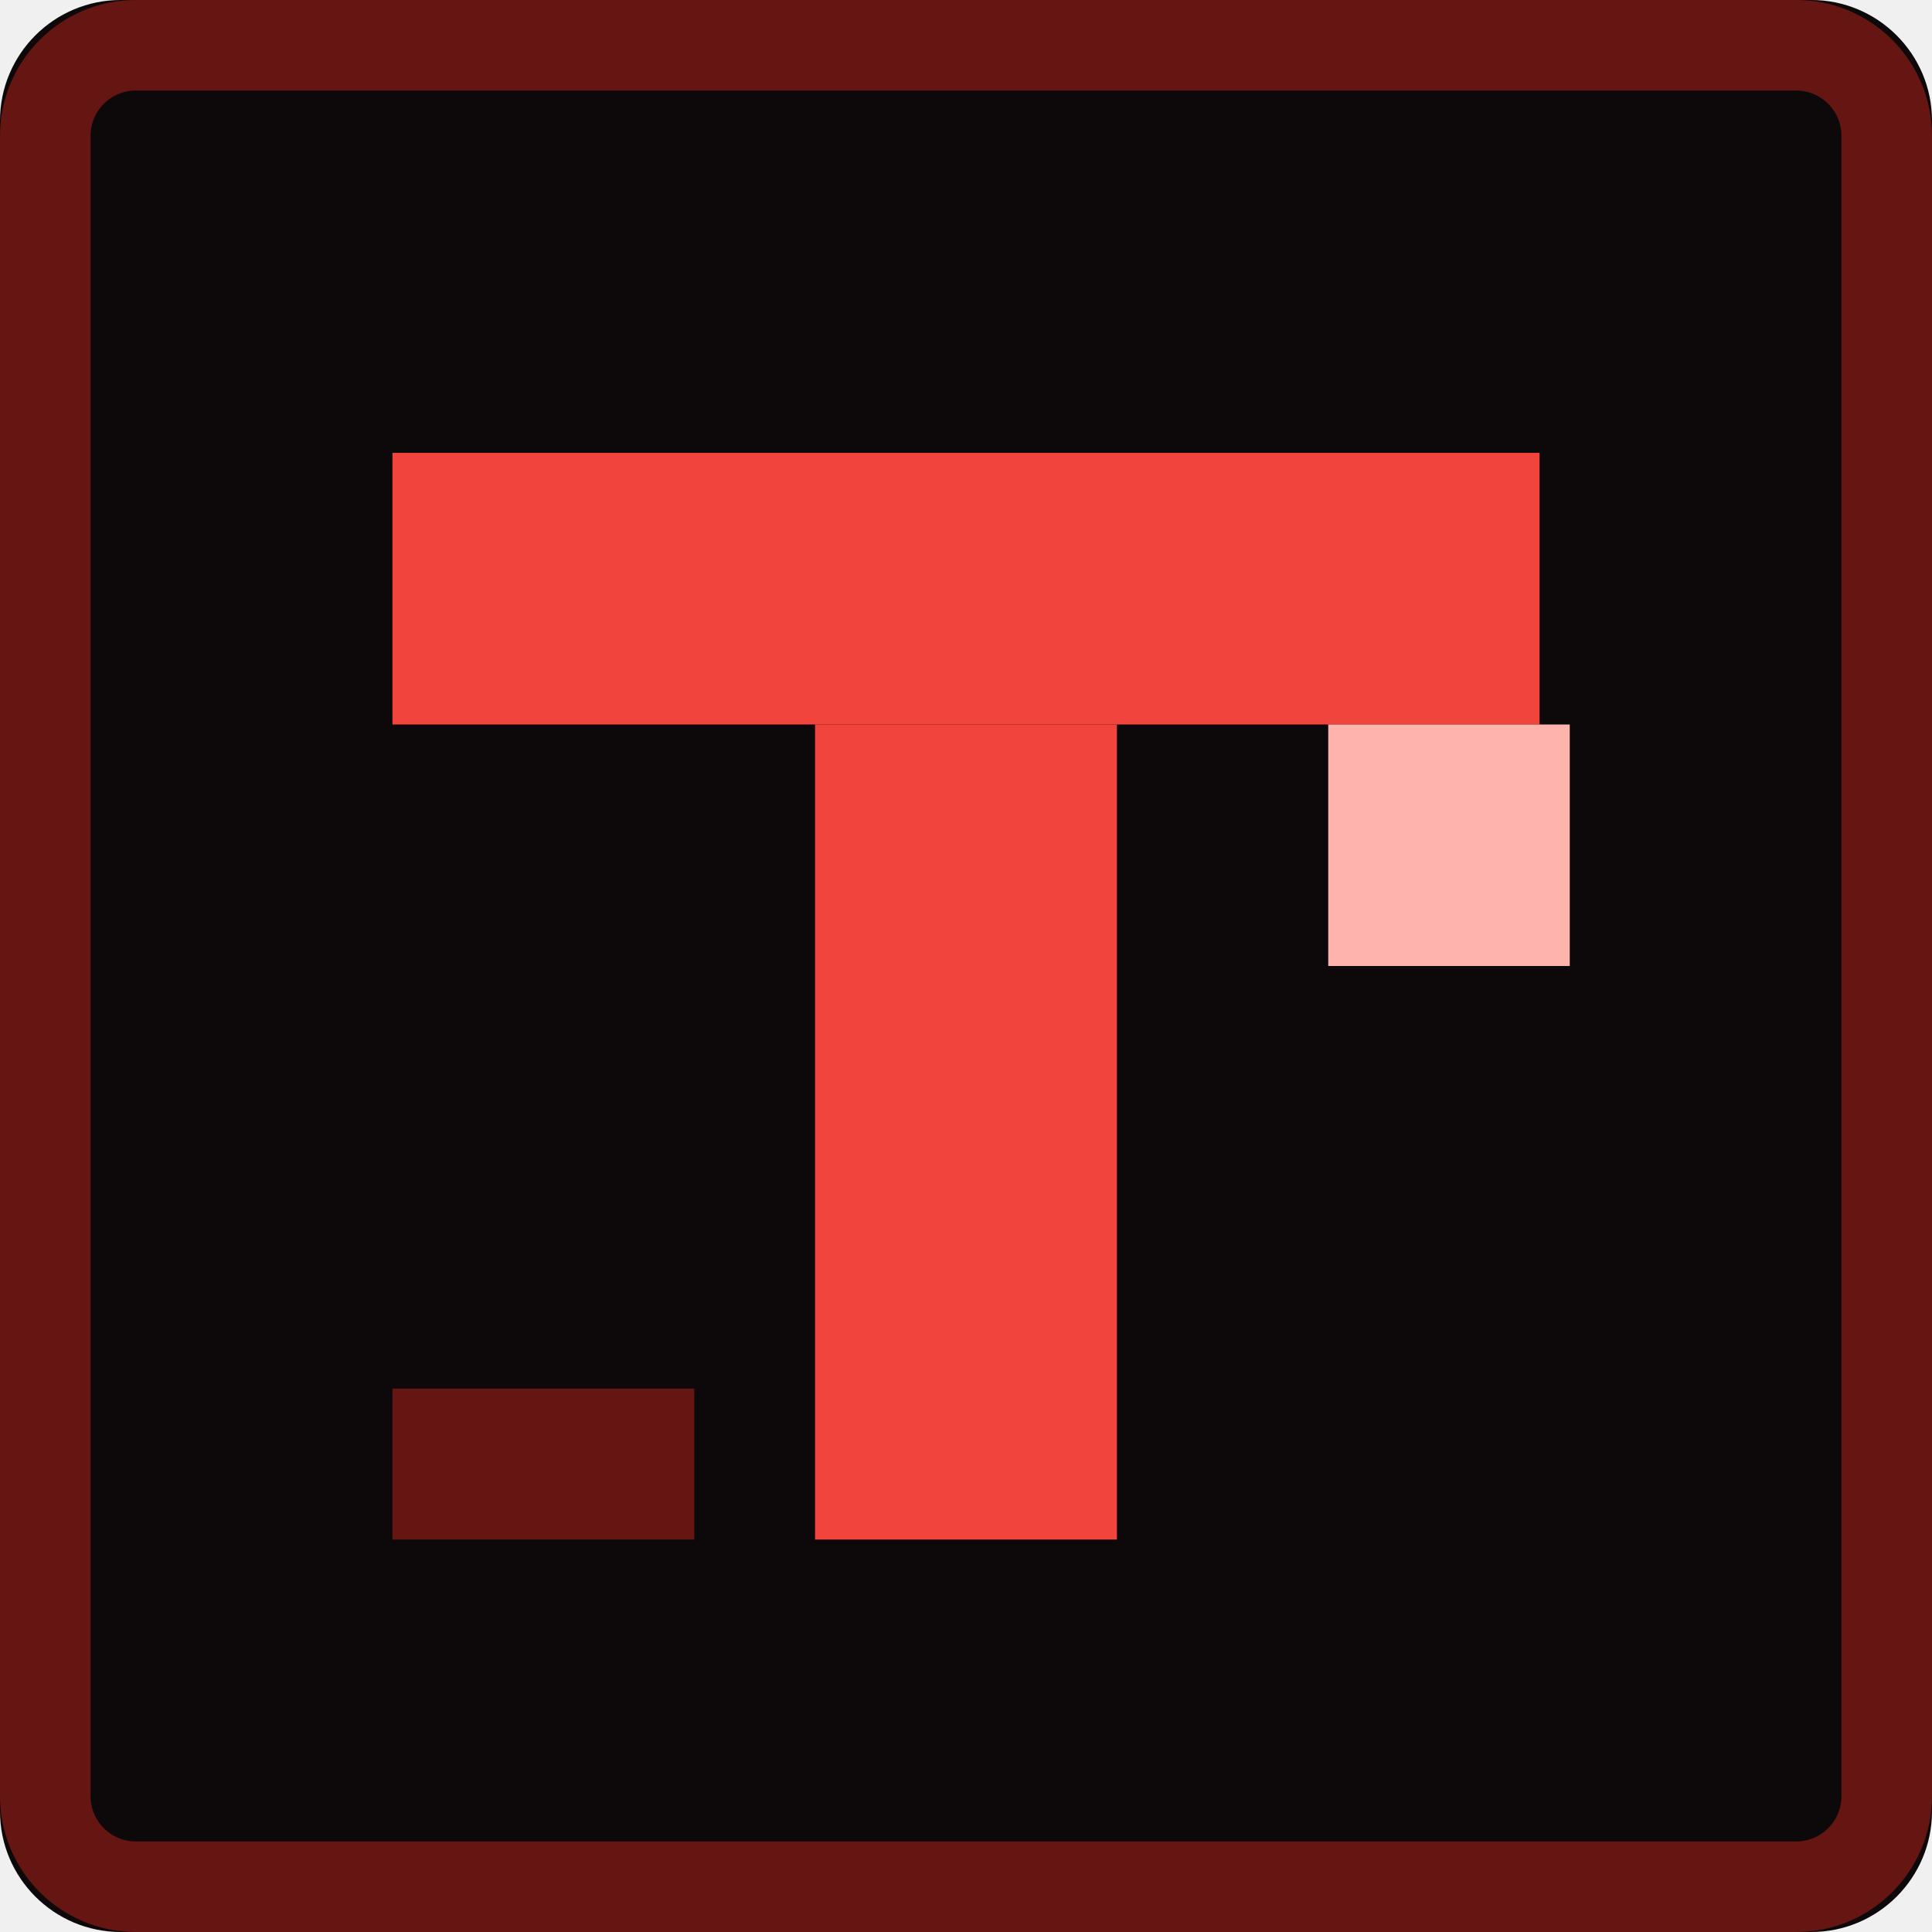
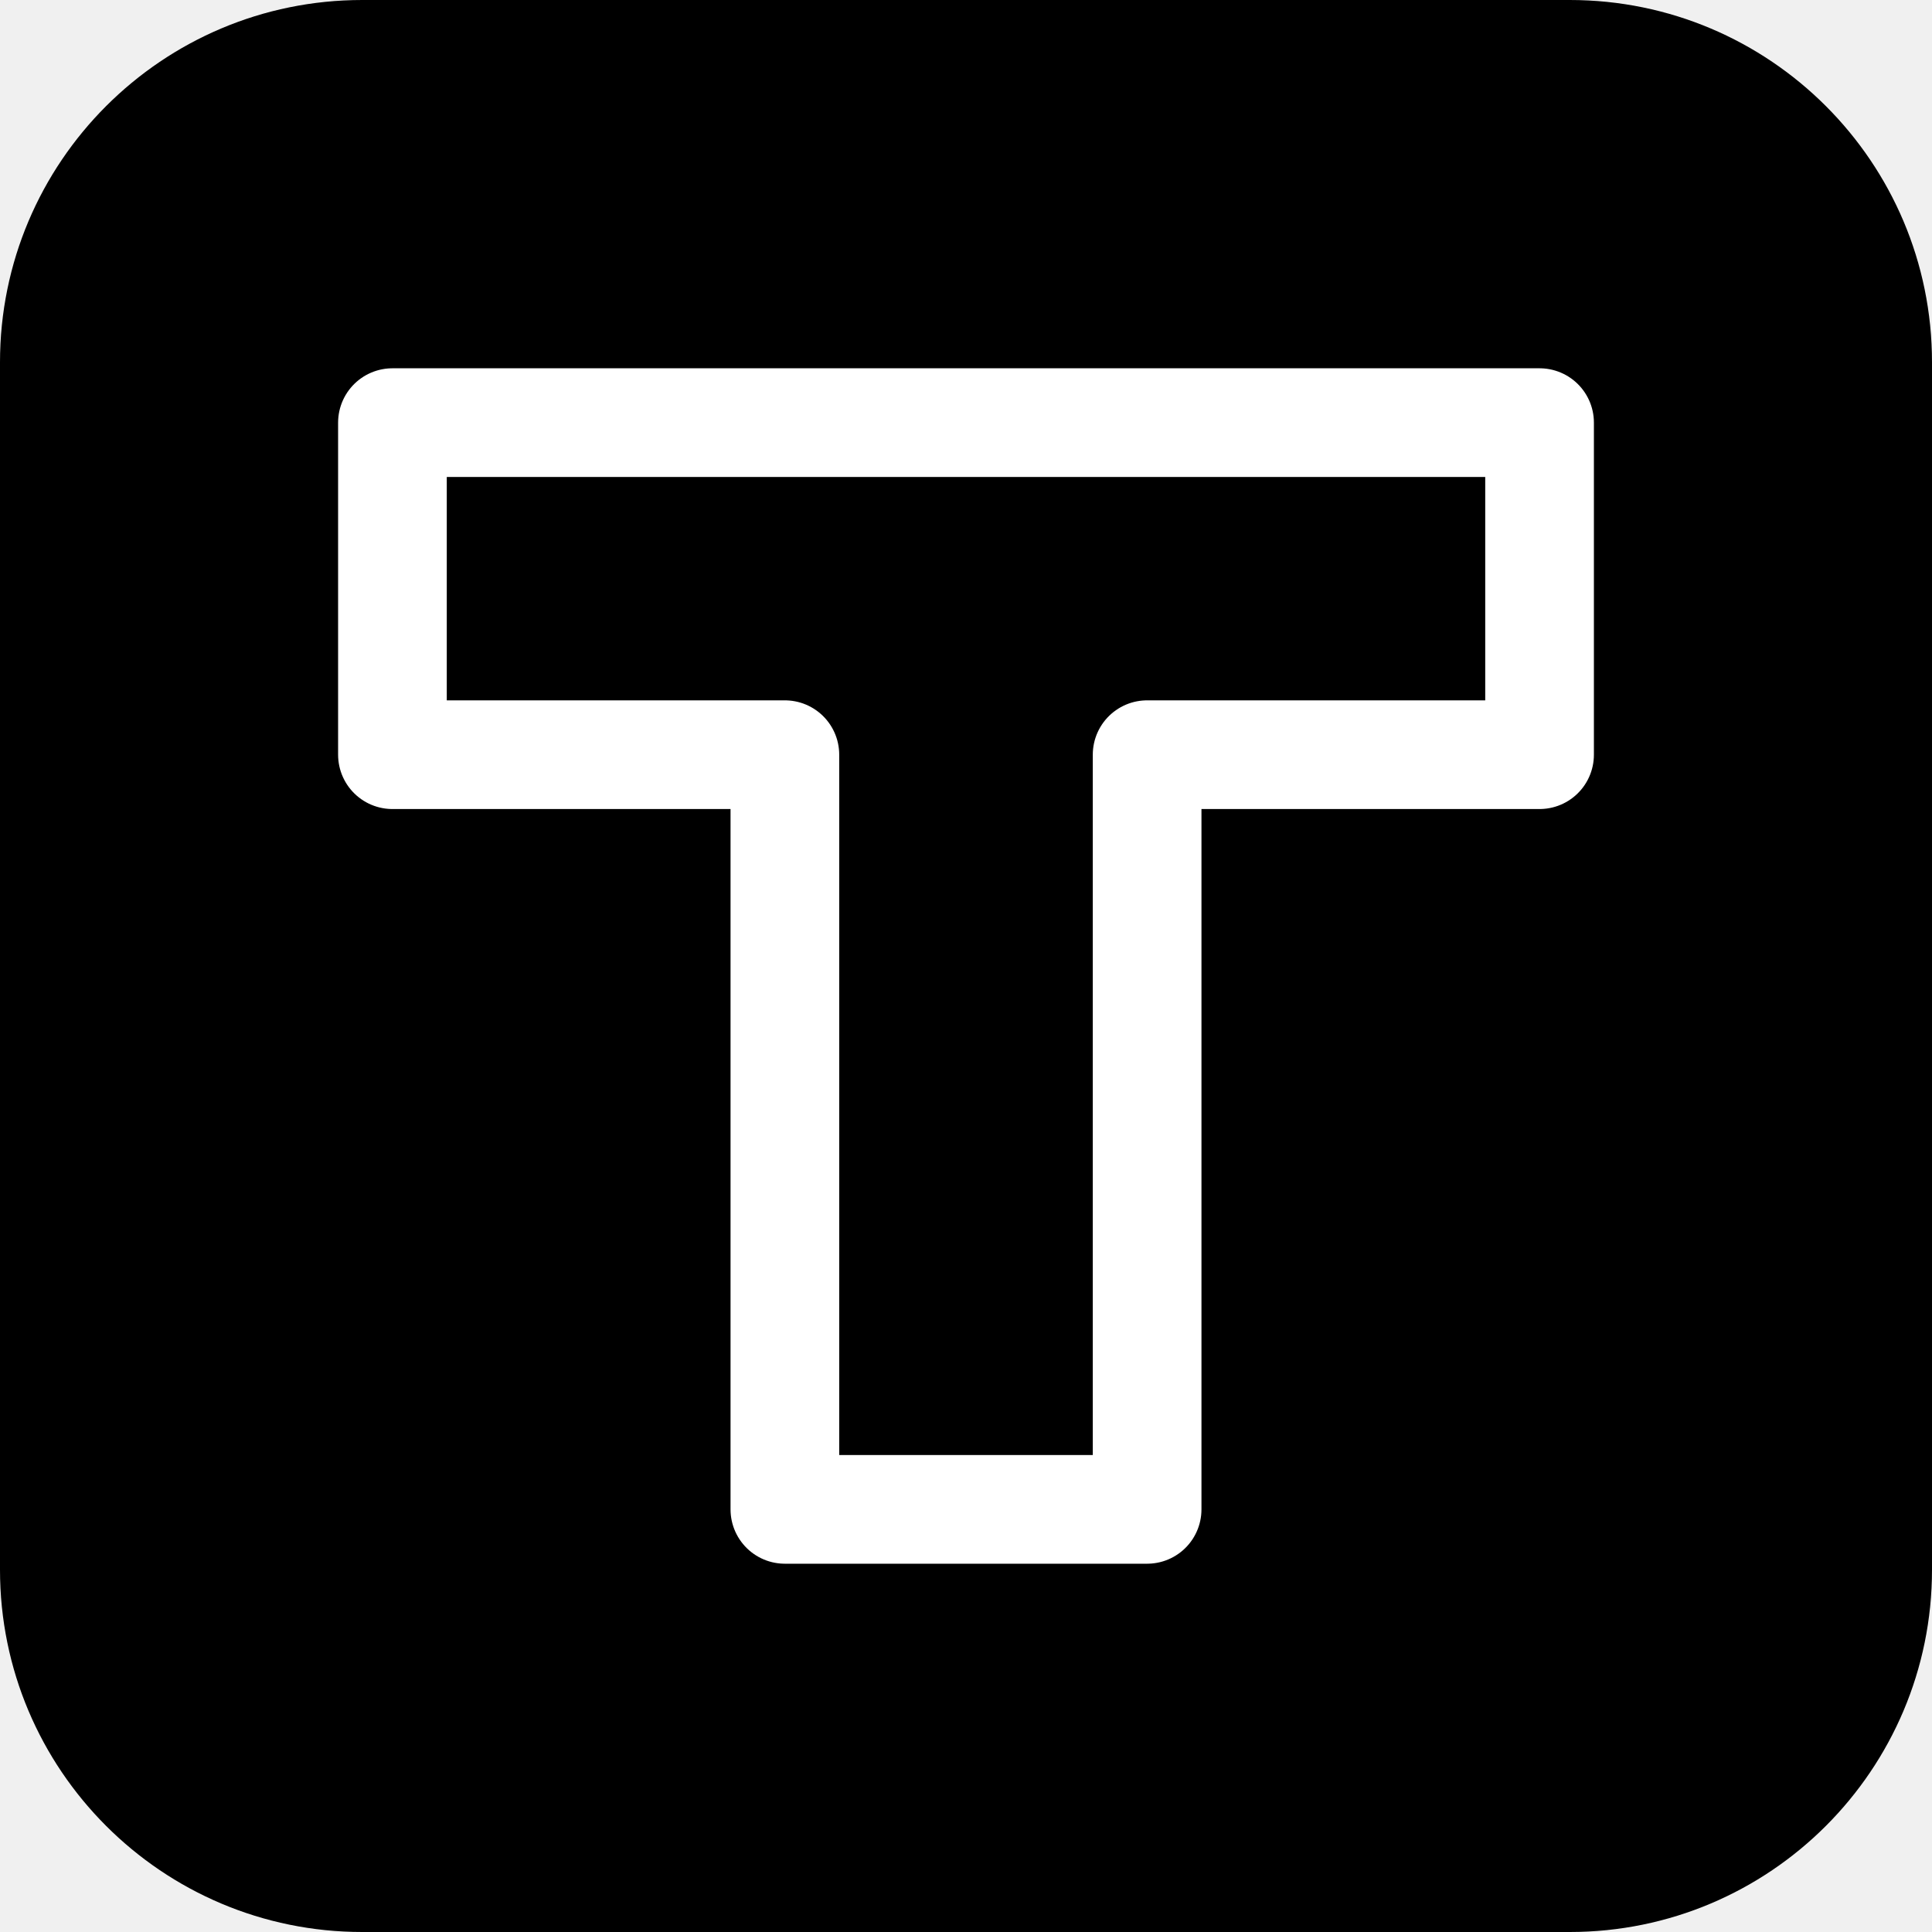
<svg xmlns="http://www.w3.org/2000/svg" viewBox="0 0 64 64">
-   <rect width="64" height="64" rx="4" fill="#0d0809" />
-   <rect x="1.5" y="1.5" width="61" height="61" rx="3" fill="none" stroke="#651512" stroke-width="3" />
-   <rect x="13" y="15" width="38" height="9" fill="#f0443c" />
-   <rect x="27" y="24" width="10" height="27" fill="#f0443c" />
-   <rect x="44" y="24" width="8" height="8" fill="#ffb3ad" />
-   <rect x="13" y="46" width="10" height="5" fill="#651512" />
+   <rect width="64" height="64" rx="12" fill="#000" />
+   <path d="M13 14h38v11h-13v25h-12v-25h-13z" fill="none" stroke="#fff" stroke-width="3.6" stroke-linejoin="round" />
</svg>
